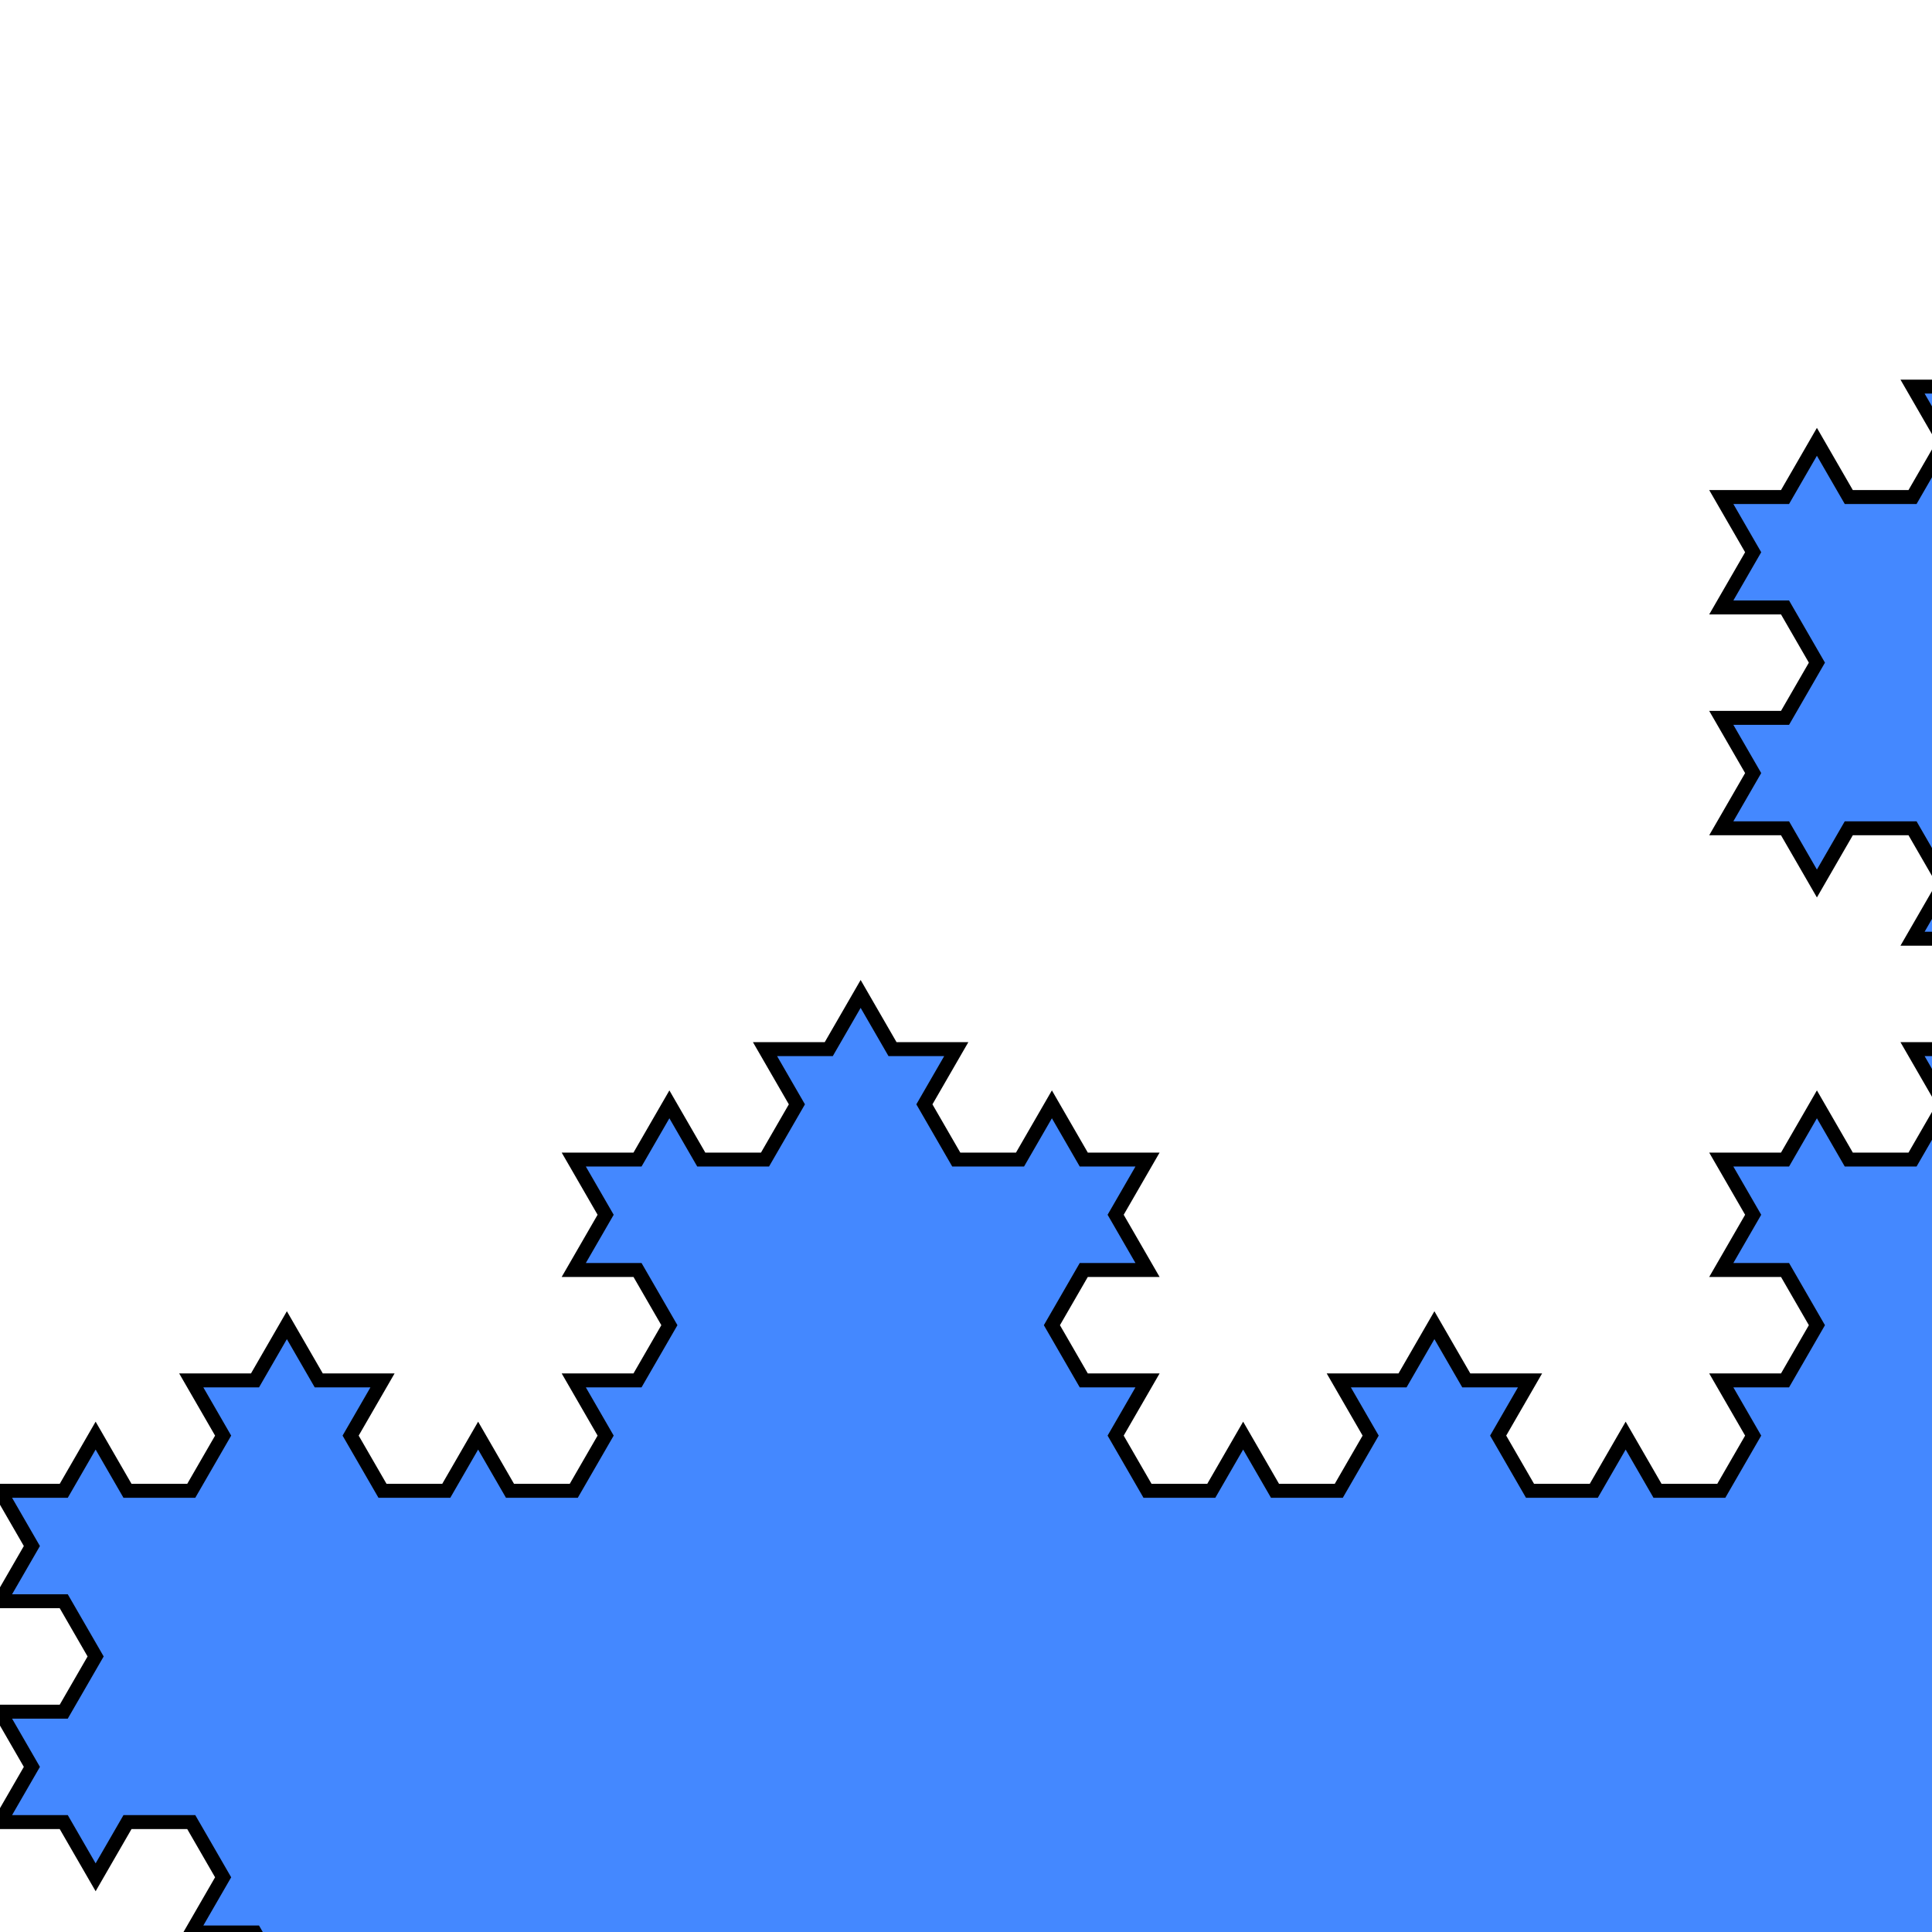
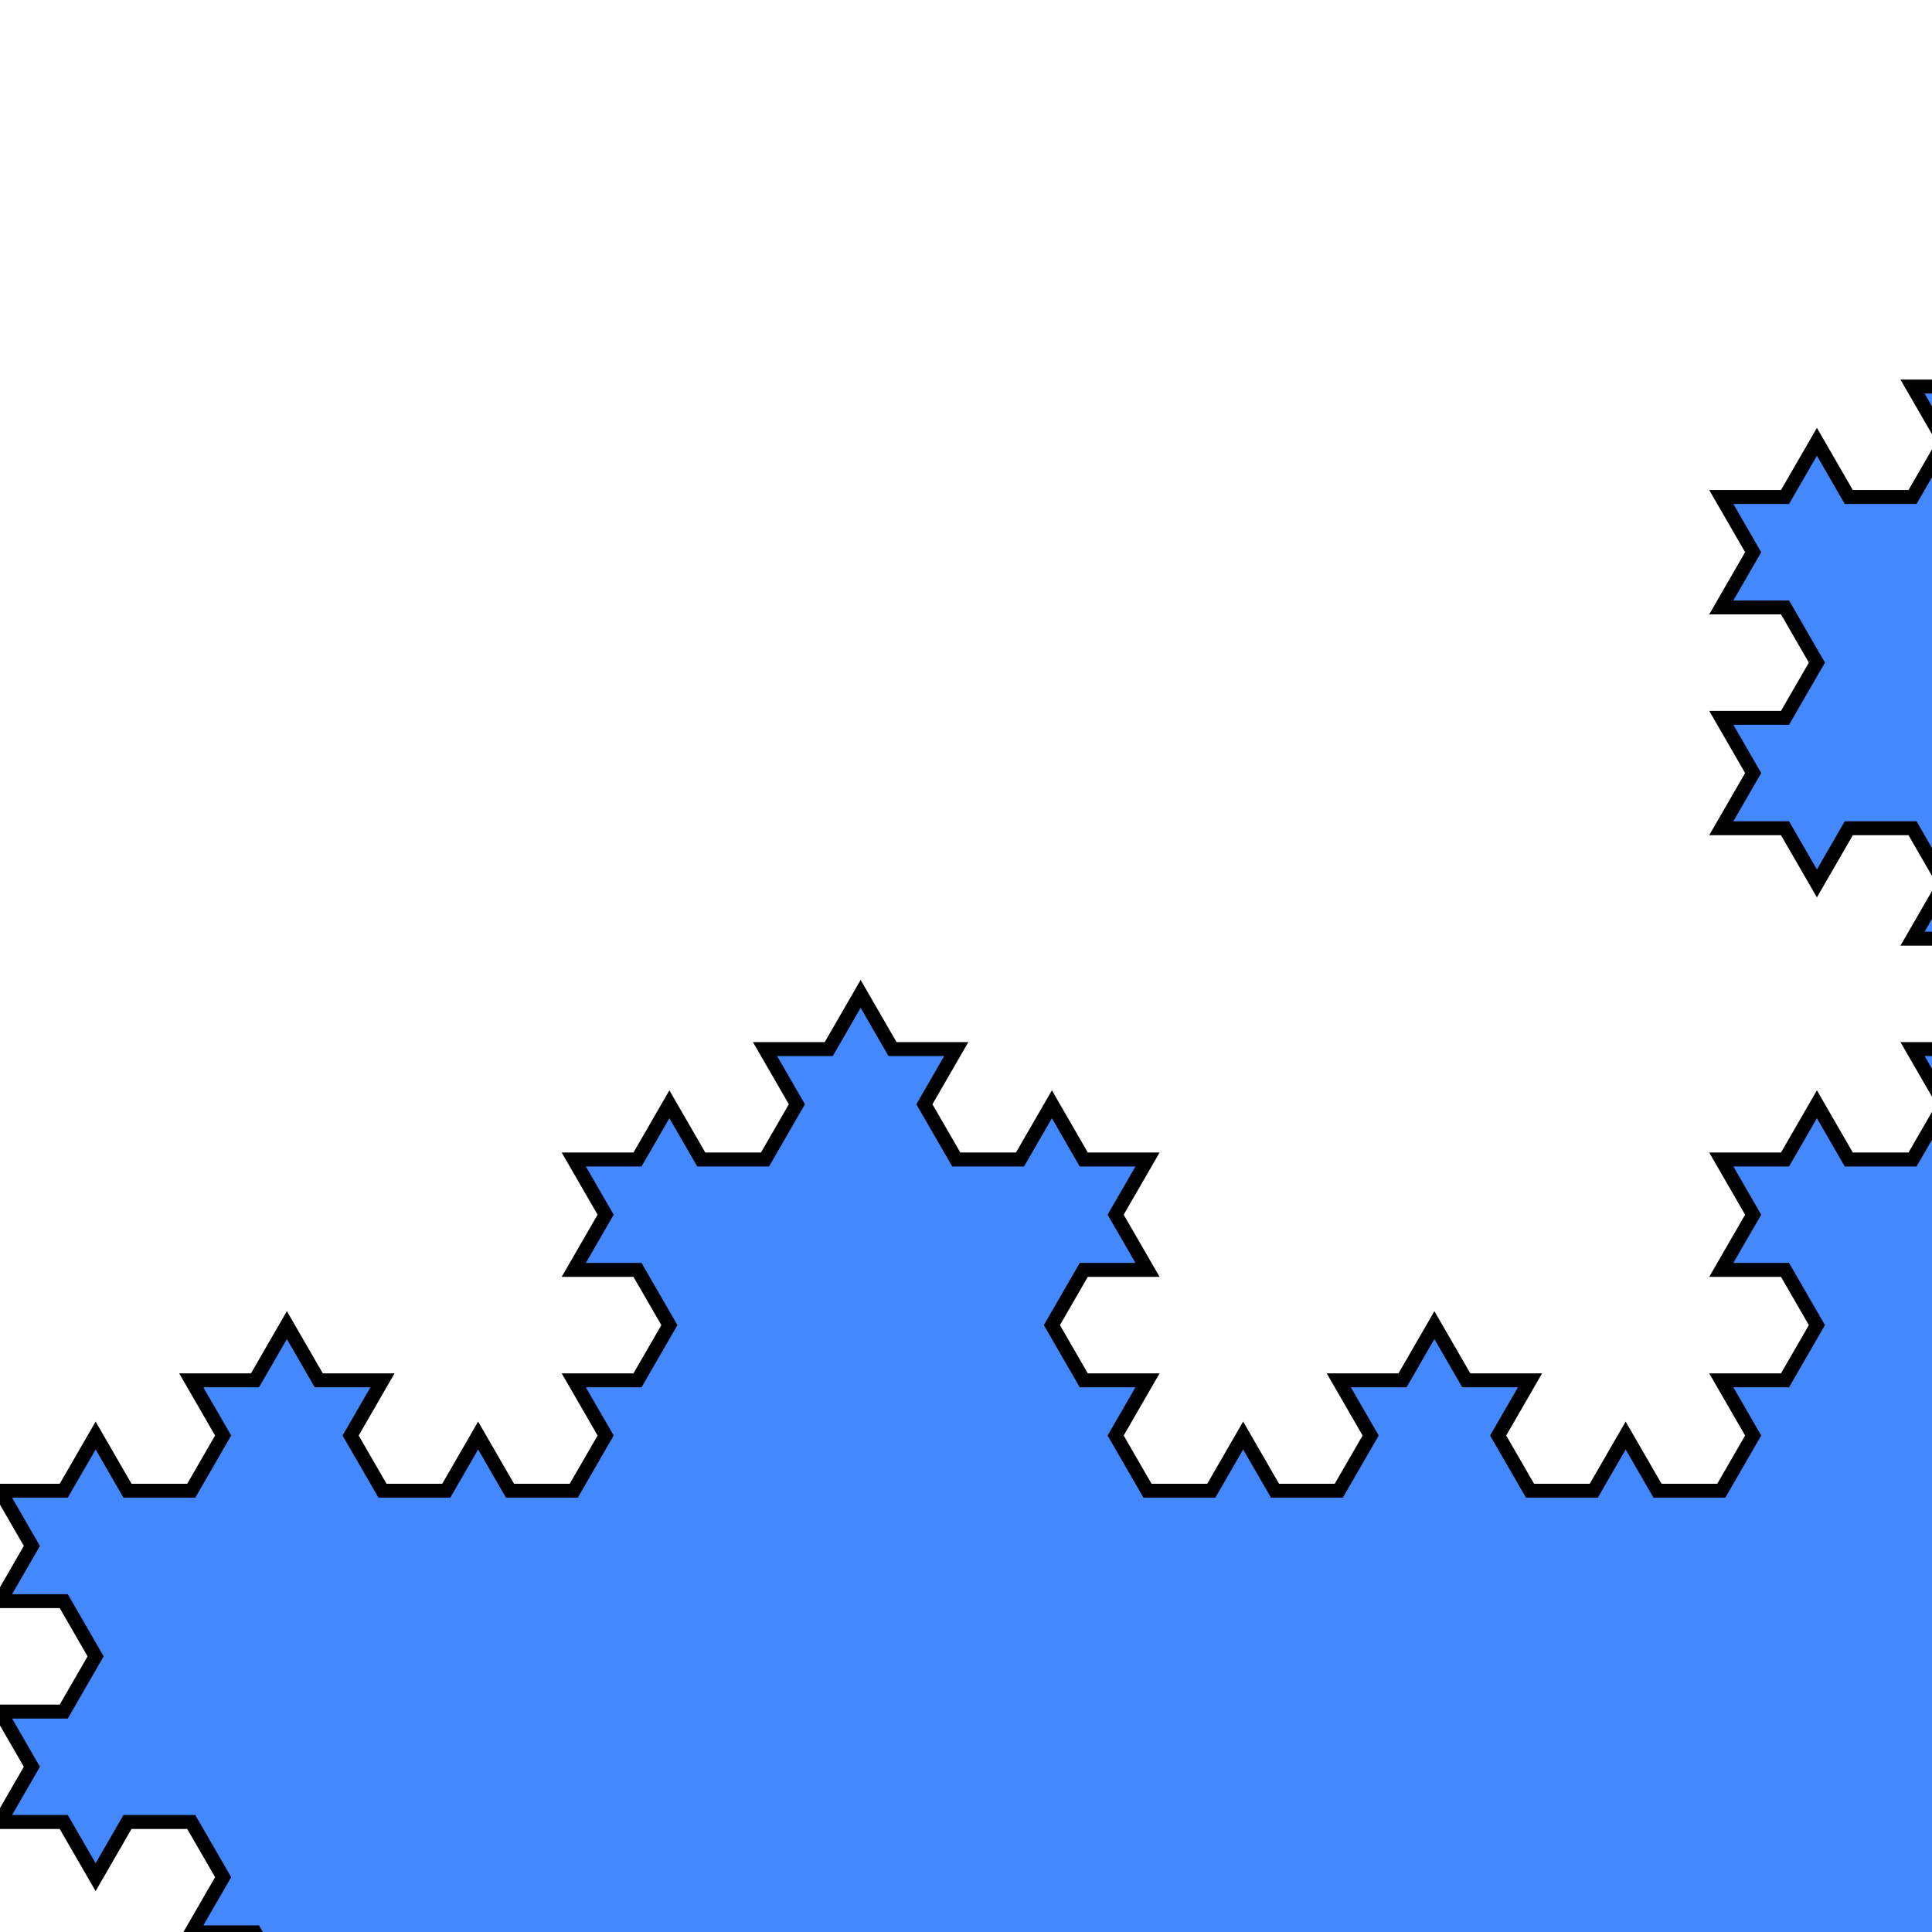
<svg xmlns="http://www.w3.org/2000/svg" width="100%" height="100%">
  <defs>
-     <pattern id="EndlessSnowflake-pattern" patternUnits="userSpaceOnUse" x="0" y="0" width="810" height="935.308" transform-origin="50% 50%" patternTransform="scale(0.33)">
+     <pattern id="EndlessSnowflake-pattern" patternUnits="userSpaceOnUse" x="0" y="0" width="810" height="935" transform-origin="50% 50%" patternTransform="scale(0.33)">
      <animateTransform type="scale" values="0.66;0.33;0.66" repeatCount="indefinite" dur="23s" additive="sum" attributeType="XML" attributeName="patternTransform" />
      <animateTransform type="rotate" values="0;360" repeatCount="indefinite" dur="41s" additive="sum" attributeType="XML" attributeName="patternTransform" />
      <animateTransform type="skewX" values="-30;30;-30" repeatCount="indefinite" dur="83s" additive="sum" attributeType="XML" attributeName="patternTransform" />
      <animateTransform type="skewY" values="30;-30;30" repeatCount="indefinite" additive="sum" dur="103s" attributeType="XML" attributeName="patternTransform" />
      <animateTransform type="translate" values="0 0;42 42;0 0" repeatCount="indefinite" additive="sum" dur="117s" attributeType="XML" attributeName="patternTransform" />
      <path id="EndlessSnowflake-path" d="m 0 701.481   l 10 0 l 5 8.66 l 5 -8.66 l 10 0 l 5 8.66 l -5 8.66 l 10 0 l 5 8.66 l 5 -8.66 l 10 0 l -5 -8.66 l 5 -8.66 l 10 0 l 5 8.66 l 5 -8.66 l 10 0 l 5 8.66 l -5 8.66 l 10 0 l 5 8.66 l -5 8.66 l -10 0 l 5 8.66 l -5 8.66 l 10 0 l 5 8.66 l 5 -8.66 l 10 0 l 5 8.66 l -5 8.66 l 10 0 l 5 8.66 l 5 -8.66 l 10 0 l -5 -8.66 l 5 -8.66 l 10 0 l 5 8.66 l 5 -8.66 l 10 0 l -5 -8.66 l 5 -8.66 l -10 -0 l -5 -8.66 l 5 -8.66 l 10 0 l -5 -8.66 l 5 -8.66 l 10 0 l 5 8.66 l 5 -8.66 l 10 0 l 5 8.66 l -5 8.66 l 10 0 l 5 8.66 l 5 -8.66 l 10 0 l -5 -8.66 l 5 -8.66 l 10 0 l 5 8.66 l 5 -8.66 l 10 0 l 5 8.66 l -5 8.66 l 10 0 l 5 8.66 l -5 8.66 l -10 0 l 5 8.66 l -5 8.66 l 10 0 l 5 8.66 l 5 -8.66 l 10 0 l 5 8.66 l -5 8.66 l 10 0 l 5 8.66 l -5 8.66 l -10 0 l 5 8.66 l -5 8.66 l -10 0 l -5 -8.66 l -5 8.66 l -10 0 l 5 8.66 l -5 8.66 l 10 0 l 5 8.66 l -5 8.66 l -10 0 l 5 8.66 l -5 8.66 l 10 0 l 5 8.66 l 5 -8.66 l 10 0 l 5 8.66 l -5 8.66 l 10 0 l 5 8.66 l 5 -8.66 l 10 0 l -5 -8.66 l 5 -8.66 l 10 0 l 5 8.66 l 5 -8.66 l 10 0 l 5 8.66 l -5 8.66 l 10 0 l 5 8.66 l -5 8.66 l -10 0 l 5 8.66 l -5 8.66 l 10 0 l 5 8.66 l 5 -8.66 l 10 0 l 5 8.66 l -5 8.66 l 10 0 l 5 8.66 l 5 -8.66 l 10 0 l -5 -8.66 l 5 -8.66 l 10 0 l 5 8.66 l 5 -8.66 l 10 0 l -5 -8.66 l 5 -8.66 l -10 -0 l -5 -8.66 l 5 -8.66 l 10 0 l -5 -8.66 l 5 -8.66 l 10 0 l 5 8.66 l 5 -8.66 l 10 0 l 5 8.66 l -5 8.66 l 10 0 l 5 8.66 l 5 -8.66 l 10 0 l -5 -8.66 l 5 -8.66 l 10 0 l 5 8.66 l 5 -8.66 l 10 0 l -5 -8.66 l 5 -8.66 l -10 -0 l -5 -8.66 l 5 -8.66 l 10 0 l -5 -8.66 l 5 -8.66 l -10 -0 l -5 -8.66 l -5 8.66 l -10 -0 l -5 -8.66 l 5 -8.66 l -10 -0 l -5 -8.66 l 5 -8.66 l 10 0 l -5 -8.66 l 5 -8.66 l 10 0 l 5 8.66 l 5 -8.66 l 10 0 l -5 -8.66 l 5 -8.66 l -10 -0 l -5 -8.66 l 5 -8.66 l 10 0 l -5 -8.66 l 5 -8.66 l 10 0 l 5 8.66 l 5 -8.66 l 10 0 l 5 8.66 l -5 8.66 l 10 0 l 5 8.66 l 5 -8.66 l 10 0 l -5 -8.66 l 5 -8.66 l 10 0 l 5 8.66 l 5 -8.66 l 10 0 l 5 8.66 l -5 8.66 l 10 0 l 5 8.66 l -5 8.66 l -10 0 l 5 8.66 l -5 8.66 l 10 0 l 5 8.66 l 5 -8.66 l 10 0 l 5 8.66 l -5 8.66 l 10 0 l 5 8.66 l 5 -8.66 l 10 0 l -5 -8.66 l 5 -8.66 l 10 0 l 5 8.66 l 5 -8.66 l 10 0 l -5 -8.66 l 5 -8.66 l -10 -0 l -5 -8.66 l 5 -8.66 l 10 0 l -5 -8.66 l 5 -8.66 l 10 0 l 5 8.66 l 5 -8.66 l 10 0 l 5 8.66 l -5 8.66 l 10 0 l 5 8.66 l 5 -8.66 l 10 0 l -5 -8.66 l 5 -8.66 l 10 0 l 5 8.66 l 5 -8.66 l 10 0 l -5 -8.66 l 5 -8.66 l -10 -0 l -5 -8.66 l 5 -8.66 l 10 0 l -5 -8.66 l 5 -8.66 l -10 -0 l -5 -8.66 l -5 8.66 l -10 -0 l -5 -8.66 l 5 -8.66 l -10 -0 l -5 -8.66 l 5 -8.66 l 10 0 l -5 -8.66 l 5 -8.66 l 10 0 l 5 8.66 l 5 -8.66 l 10 0 l -5 -8.66 l 5 -8.66 l -10 -0 l -5 -8.66 l 5 -8.66 l 10 0 l -5 -8.66 l 5 -8.66 l -10 -0 l -5 -8.66 l -5 8.66 l -10 -0 l -5 -8.66 l 5 -8.66 l -10 -0 l -5 -8.66 l -5 8.66 l -10 -0 l 5 8.66 l -5 8.66 l -10 -0 l -5 -8.66 l -5 8.66 l -10 -0 l -5 -8.66 l 5 -8.66 l -10 -0 l -5 -8.66 l 5 -8.66 l 10 0 l -5 -8.66 l 5 -8.66 l -10 -0 l -5 -8.66 l -5 8.66 l -10 -0 l -5 -8.66 l 5 -8.66 l -10 -0 l -5 -8.66 l 5 -8.66 l 10 0 l -5 -8.66 l 5 -8.66 l 10 0 l 5 8.66 l 5 -8.66 l 10 0 l -5 -8.66 l 5 -8.66 l -10 -0 l -5 -8.66 l 5 -8.66 l 10 0 l -5 -8.66 l 5 -8.66 l 10 0 l 5 8.66 l 5 -8.66 l 10 0 l 5 8.66 l -5 8.66 l 10 0 l 5 8.66 l 5 -8.66 l 10 0 l -5 -8.66 l 5 -8.66 l 10 0 l 5 8.66 l 5 -8.66 l 10 0 l -5 -8.66 l 5 -8.66 l -10 -0 l -5 -8.66 l 5 -8.66 l 10 0 l -5 -8.66 l 5 -8.66 l -10 -0 l -5 -8.66 l -5 8.66 l -10 -0 l -5 -8.66 l 5 -8.66 l -10 -0 l -5 -8.66 l 5 -8.66 l 10 0 l -5 -8.66 l 5 -8.66 l 10 0 l 5 8.66 l 5 -8.66 l 10 0 l -5 -8.66 l 5 -8.66 l -10 -0 l -5 -8.66 l 5 -8.66 l 10 0 l -5 -8.66 l 5 -8.66 l -10 -0 l -5 -8.66 l -5 8.66 l -10 -0 l -5 -8.66 l 5 -8.66 l -10 -0 l -5 -8.66 l -5 8.66 l -10 -0 l 5 8.66 l -5 8.66 l -10 -0 l -5 -8.66 l -5 8.66 l -10 -0 l -5 -8.66 l 5 -8.66 l -10 -0 l -5 -8.66 l 5 -8.66 l 10 0 l -5 -8.66 l 5 -8.66 l -10 -0 l -5 -8.66 l -5 8.66 l -10 -0 l -5 -8.66 l 5 -8.66 l -10 -0 l -5 -8.66 l -5 8.66 l -10 -0 l 5 8.66 l -5 8.66 l -10 -0 l -5 -8.66 l -5 8.66 l -10 -0 l 5 8.66 l -5 8.66 l 10 0 l 5 8.66 l -5 8.66 l -10 -0 l 5 8.66 l -5 8.66 l -10 -0 l -5 -8.66 l -5 8.66 l -10 -0 l -5 -8.66 l 5 -8.66 l -10 -0 l -5 -8.66 l -5 8.66 l -10 -0 l 5 8.66 l -5 8.66 l -10 -0 l -5 -8.66 l -5 8.66 l -10 -0 l -5 -8.66 l 5 -8.66 l -10 -0 l -5 -8.66 l 5 -8.66 l 10 0 l -5 -8.66 l 5 -8.66 l -10 -0 l -5 -8.66 l -5 8.66 l -10 -0 l -5 -8.66 l 5 -8.66 l -10 -0 l -5 -8.66 l 5 -8.66 l 10 0 l -5 -8.66 l 5 -8.66 l 10 0 l 5 8.66 l 5 -8.66 l 10 0 l -5 -8.66 l 5 -8.66 l -10 -0 l -5 -8.66 l 5 -8.66 l 10 0 l -5 -8.66 l 5 -8.66 l -10 -0 l -5 -8.66 l -5 8.66 l -10 -0 l -5 -8.66 l 5 -8.66 l -10 -0 l -5 -8.66 l -5 8.66 l -10 -0 l 5 8.66 l -5 8.66 l -10 -0 l -5 -8.66 l -5 8.66 l -10 -0 l -5 -8.66 l 5 -8.66 l -10 -0 l -5 -8.66 l 5 -8.66 l 10 0 l -5 -8.66 l 5 -8.66 l -10 -0 l -5 -8.66 l -5 8.66 l -10 -0 l -5 -8.66 l 5 -8.66 l -10 -0 l -5 -8.66 l -5 8.66 l -10 -0 l 5 8.66 l -5 8.66 l -10 -0 l -5 -8.66 l -5 8.66 l -10 -0 l 5 8.66 l -5 8.66 l 10 0 l 5 8.66 l -5 8.66 l -10 -0 l 5 8.66 l -5 8.66 l -10 -0 l -5 -8.66 l -5 8.66 l -10 -0 l -5 -8.66 l 5 -8.66 l -10 -0 l -5 -8.66 l -5 8.66 l -10 -0 l 5 8.66 l -5 8.66 l -10 -0 l -5 -8.66 l -5 8.66 l -10 -0 l 5 8.66 l -5 8.66 l 10 0 l 5 8.66 l -5 8.66 l -10 -0 l 5 8.66 l -5 8.66 l 10 0 l 5 8.66 l 5 -8.66 l 10 0 l 5 8.66 l -5 8.66 l 10 0 l 5 8.66 l -5 8.66 l -10 -0 l 5 8.66 l -5 8.66 l -10 -0 l -5 -8.66 l -5 8.66 l -10 -0 l 5 8.66 l -5 8.66 l 10 0 l 5 8.66 l -5 8.66 l -10 -0 l 5 8.66 l -5 8.66 l -10 -0 l -5 -8.66 l -5 8.66 l -10 -0 l -5 -8.66 l 5 -8.66 l -10 -0 l -5 -8.66 l -5 8.66 l -10 -0 l 5 8.66 l -5 8.66 l -10 -0 l -5 -8.66 l -5 8.66 l -10 -0 l -5 -8.66 l 5 -8.66 l -10 -0 l -5 -8.66 l 5 -8.66 l 10 0 l -5 -8.66 l 5 -8.66 l -10 -0 l -5 -8.66 l -5 8.66 l -10 -0 l -5 -8.66 l 5 -8.66 l -10 -0 l -5 -8.66 l -5 8.66 l -10 -0 l 5 8.66 l -5 8.66 l -10 -0 l -5 -8.66 l -5 8.66 l -10 -0 l 5 8.66 l -5 8.66 l 10 0 l 5 8.66 l -5 8.66 l -10 -0 l 5 8.66 l -5 8.66 l -10 -0 l -5 -8.66 l -5 8.66 l -10 -0 l -5 -8.66 l 5 -8.66 l -10 -0 l -5 -8.66 l -5 8.66 l -10 -0 l 5 8.66 l -5 8.66 l -10 -0 l -5 -8.66 l -5 8.66 l -10 -0 l 5 8.66 l -5 8.66 l 10 0 l 5 8.66 l -5 8.66 l -10 -0 l 5 8.66 l -5 8.66 l 10 0 l 5 8.66 l 5 -8.66 l 10 0 l 5 8.66 l -5 8.66 l 10 0 l 5 8.66 l -5 8.66 l -10 -0 l 5 8.66 l -5 8.66 l -10 -0 l -5 -8.66 l -5 8.66 l -10 -0 l 5 8.66 l -5 8.66 l 10 0 l 5 8.66 l -5 8.66 l -10 -0 l 5 8.66 l -5 8.66 l 10 0 l 5 8.66 l 5 -8.66 l 10 0 l 5 8.66 l -5 8.66 l 10 0 l 5 8.66 l 5 -8.66 l 10 0 l -5 -8.66 l 5 -8.66 l 10 0 l 5 8.66 l 5 -8.66 l 10 0 l 5 8.66 l -5 8.66 l 10 0 l 5 8.66 l -5 8.66 l -10 -0 l 5 8.66 l -5 8.66 l 10 0 l 5 8.66 l 5 -8.66 l 10 0 l 5 8.66 l -5 8.66 l 10 0 l 5 8.66 l -5 8.66 l -10 -0 l 5 8.66 l -5 8.66 l -10 -0 l -5 -8.66 l -5 8.66 l -10 -0 l 5 8.66 l -5 8.66 l 10 0 l 5 8.66 l -5 8.66 l -10 -0 l 5 8.66 l -5 8.66 l -10 -0 l -5 -8.66 l -5 8.66 l -10 -0 l -5 -8.66 l 5 -8.66 l -10 -0 l -5 -8.66 l -5 8.66 l -10 -0 l 5 8.66 l -5 8.66 l -10 -0 l -5 -8.66 l -5 8.66 l -10 -0 l 5 8.66 l -5 8.66 l 10 0 l 5 8.66 l -5 8.66 l -10 -0 l 5 8.66 l -5 8.66 l 10 0 l 5 8.66 l 5 -8.66 l 10 0 l 5 8.66 l -5 8.66 l 10 0 l 5 8.66 l -5 8.66 l -10 -0 l 5 8.66 l -5 8.66 l -10 -0 l -5 -8.66 l -5 8.66 l -10 -0 l 5 8.66 l -5 8.66 l 10 0 l 5 8.66 l -5 8.66 l -10 -0 l 5 8.66 l -5 8.66" stroke="currentcolor" stroke-width="0.25%" fill="#4488ff" class="foreground-stroke" transform-origin="50% 50%" data-l-order="4" data-l-axiom="F--F--F " data-l-rules="{   &quot;F&quot;: &quot;F+F--F+F&quot; }" data-l-expanded="F+F--F+F+F+F--F+F--F+F--F+F+F+F--F+F+F+F--F+F+F+F--F+F--F+F--F+F+F+F--F+F--F+F--F+F+F+F--F+F--F+F--F+F+F+F--F+F+F+F--F+F+F+F--F+F--F+F--F+F+F+F--F+F+F+F--F+F+F+F--F+F--F+F--F+F+F+F--F+F+F+F--F+F+F+F--F+F--F+F--F+F+F+F--F+F--F+F--F+F+F+F--F+F--F+F--F+F+F+F--F+F+F+F--F+F+F+F--F+F--F+F--F+F+F+F--F+F--F+F--F+F+F+F--F+F--F+F--F+F+F+F--F+F+F+F--F+F+F+F--F+F--F+F--F+F+F+F--F+F--F+F--F+F+F+F--F+F--F+F--F+F+F+F--F+F+F+F--F+F+F+F--F+F--F+F--F+F+F+F--F+F+F+F--F+F+F+F--F+F--F+F--F+F+F+F--F+F+F+F--F+F+F+F--F+F--F+F--F+F+F+F--F+F--F+F--F+F+F+F--F+F--F+F--F+F+F+F--F+F+F+F--F+F+F+F--F+F--F+F--F+F+F+F--F+F--F+F--F+F+F+F--F+F--F+F--F+F+F+F--F+F+F+F--F+F+F+F--F+F--F+F--F+F+F+F--F+F--F+F--F+F+F+F--F+F--F+F--F+F+F+F--F+F+F+F--F+F+F+F--F+F--F+F--F+F+F+F--F+F+F+F--F+F+F+F--F+F--F+F--F+F+F+F--F+F+F+F--F+F+F+F--F+F--F+F--F+F+F+F--F+F--F+F--F+F+F+F--F+F--F+F--F+F+F+F--F+F+F+F--F+F+F+F--F+F--F+F--F+F+F+F--F+F--F+F--F+F+F+F--F+F--F+F--F+F+F+F--F+F+F+F--F+F+F+F--F+F--F+F--F+F+F+F--F+F--F+F--F+F+F+F--F+F--F+F--F+F+F+F--F+F+F+F--F+F+F+F--F+F--F+F--F+F+F+F--F+F+F+F--F+F+F+F--F+F--F+F--F+F+F+F--F+F+F+F--F+F+F+F--F+F--F+F--F+F+F+F--F+F--F+F--F+F+F+F--F+F--F+F--F+F+F+F--F+F+F+F--F+F+F+F--F+F--F+F--F+F+F+F--F+F--F+F--F+F+F+F--F+F--F+F--F+F+F+F--F+F+F+F--F+F+F+F--F+F--F+F--F+F+F+F--F+F--F+F--F+F+F+F--F+F--F+F--F+F+F+F--F+F+F+F--F+F+F+F--F+F--F+F--F+F+F+F--F+F+F+F--F+F+F+F--F+F--F+F--F+F+F+F--F+F+F+F--F+F+F+F--F+F--F+F--F+F+F+F--F+F--F+F--F+F+F+F--F+F--F+F--F+F+F+F--F+F+F+F--F+F+F+F--F+F--F+F--F+F+F+F--F+F--F+F--F+F+F+F--F+F--F+F--F+F+F+F--F+F+F+F--F+F+F+F--F+F--F+F--F+F+F+F--F+F--F+F--F+F+F+F--F+F--F+F--F+F+F+F--F+F+F+F--F+F+F+F--F+F--F+F--F+F+F+F--F+F+F+F--F+F+F+F--F+F--F+F--F+F+F+F--F+F+F+F--F+F+F+F--F+F--F+F--F+F+F+F--F+F--F+F--F+F+F+F--F+F--F+F--F+F+F+F--F+F+F+F--F+F+F+F--F+F--F+F--F+F+F+F--F+F ">
      </path>
    </pattern>
  </defs>
  <rect width="10000%" height="10000%" x="-5000%" y="-5000%" fill="url(#EndlessSnowflake-pattern)" transform-origin="50% 50%" />
</svg>
